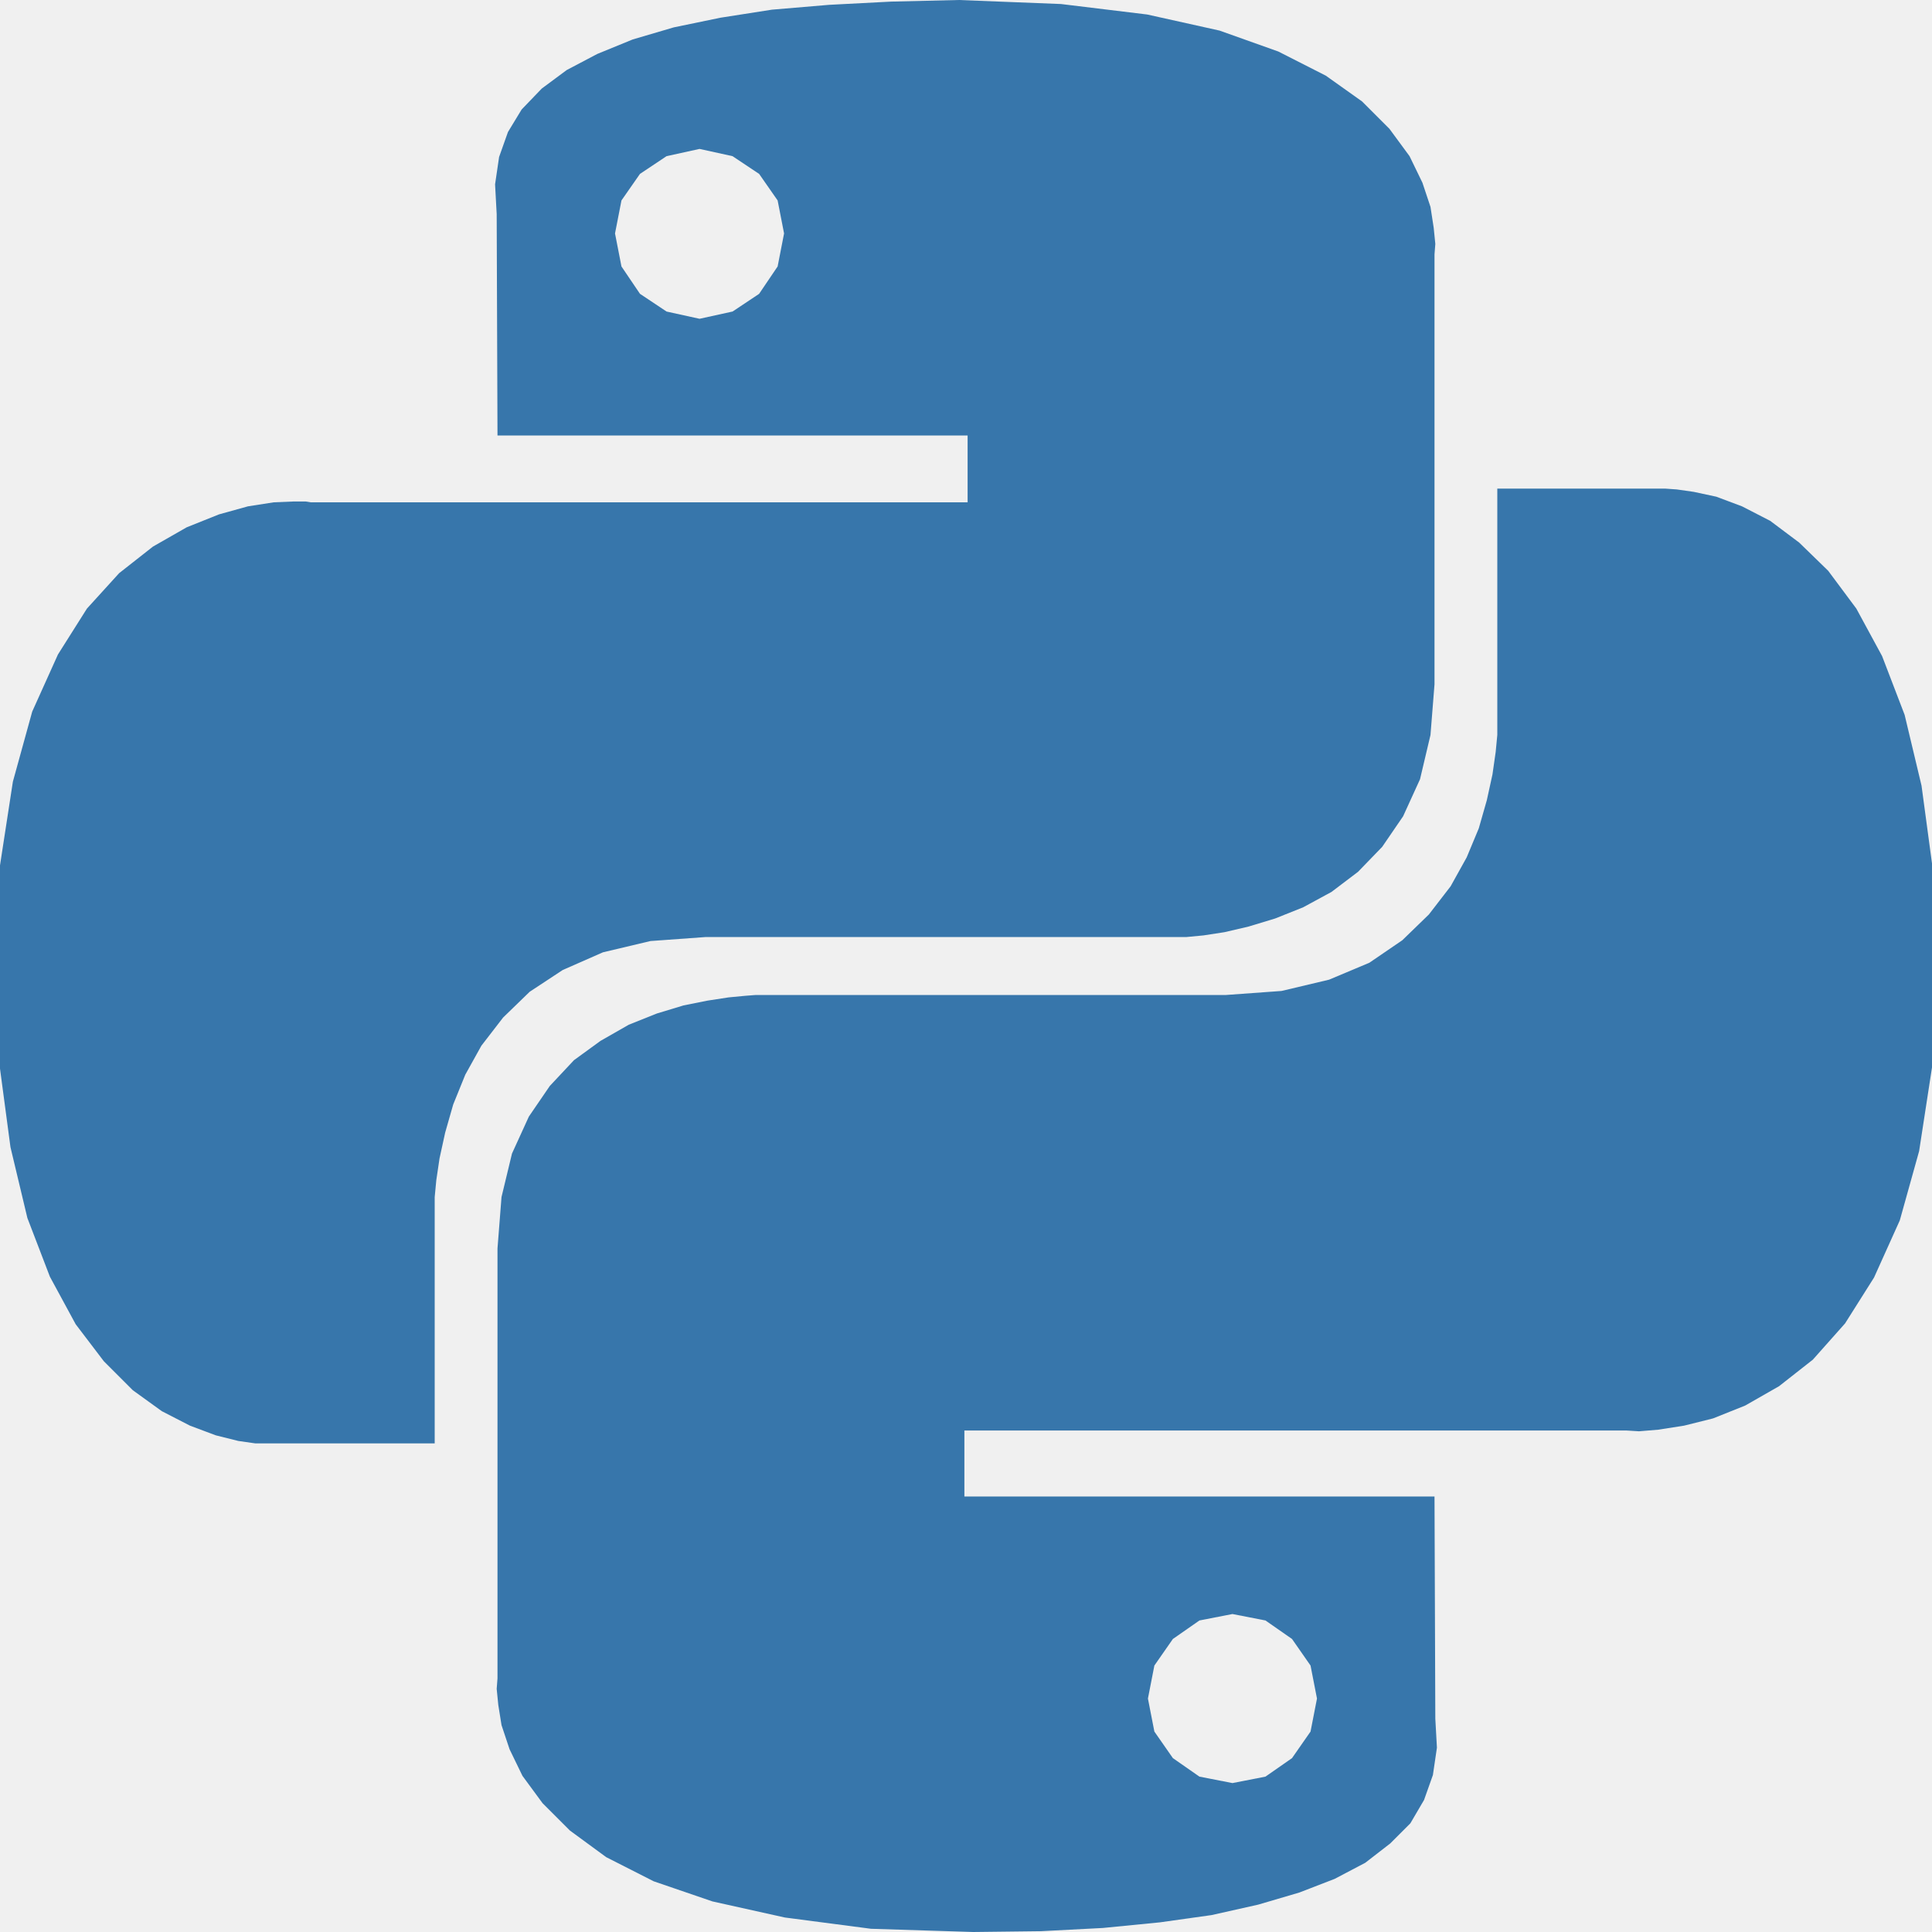
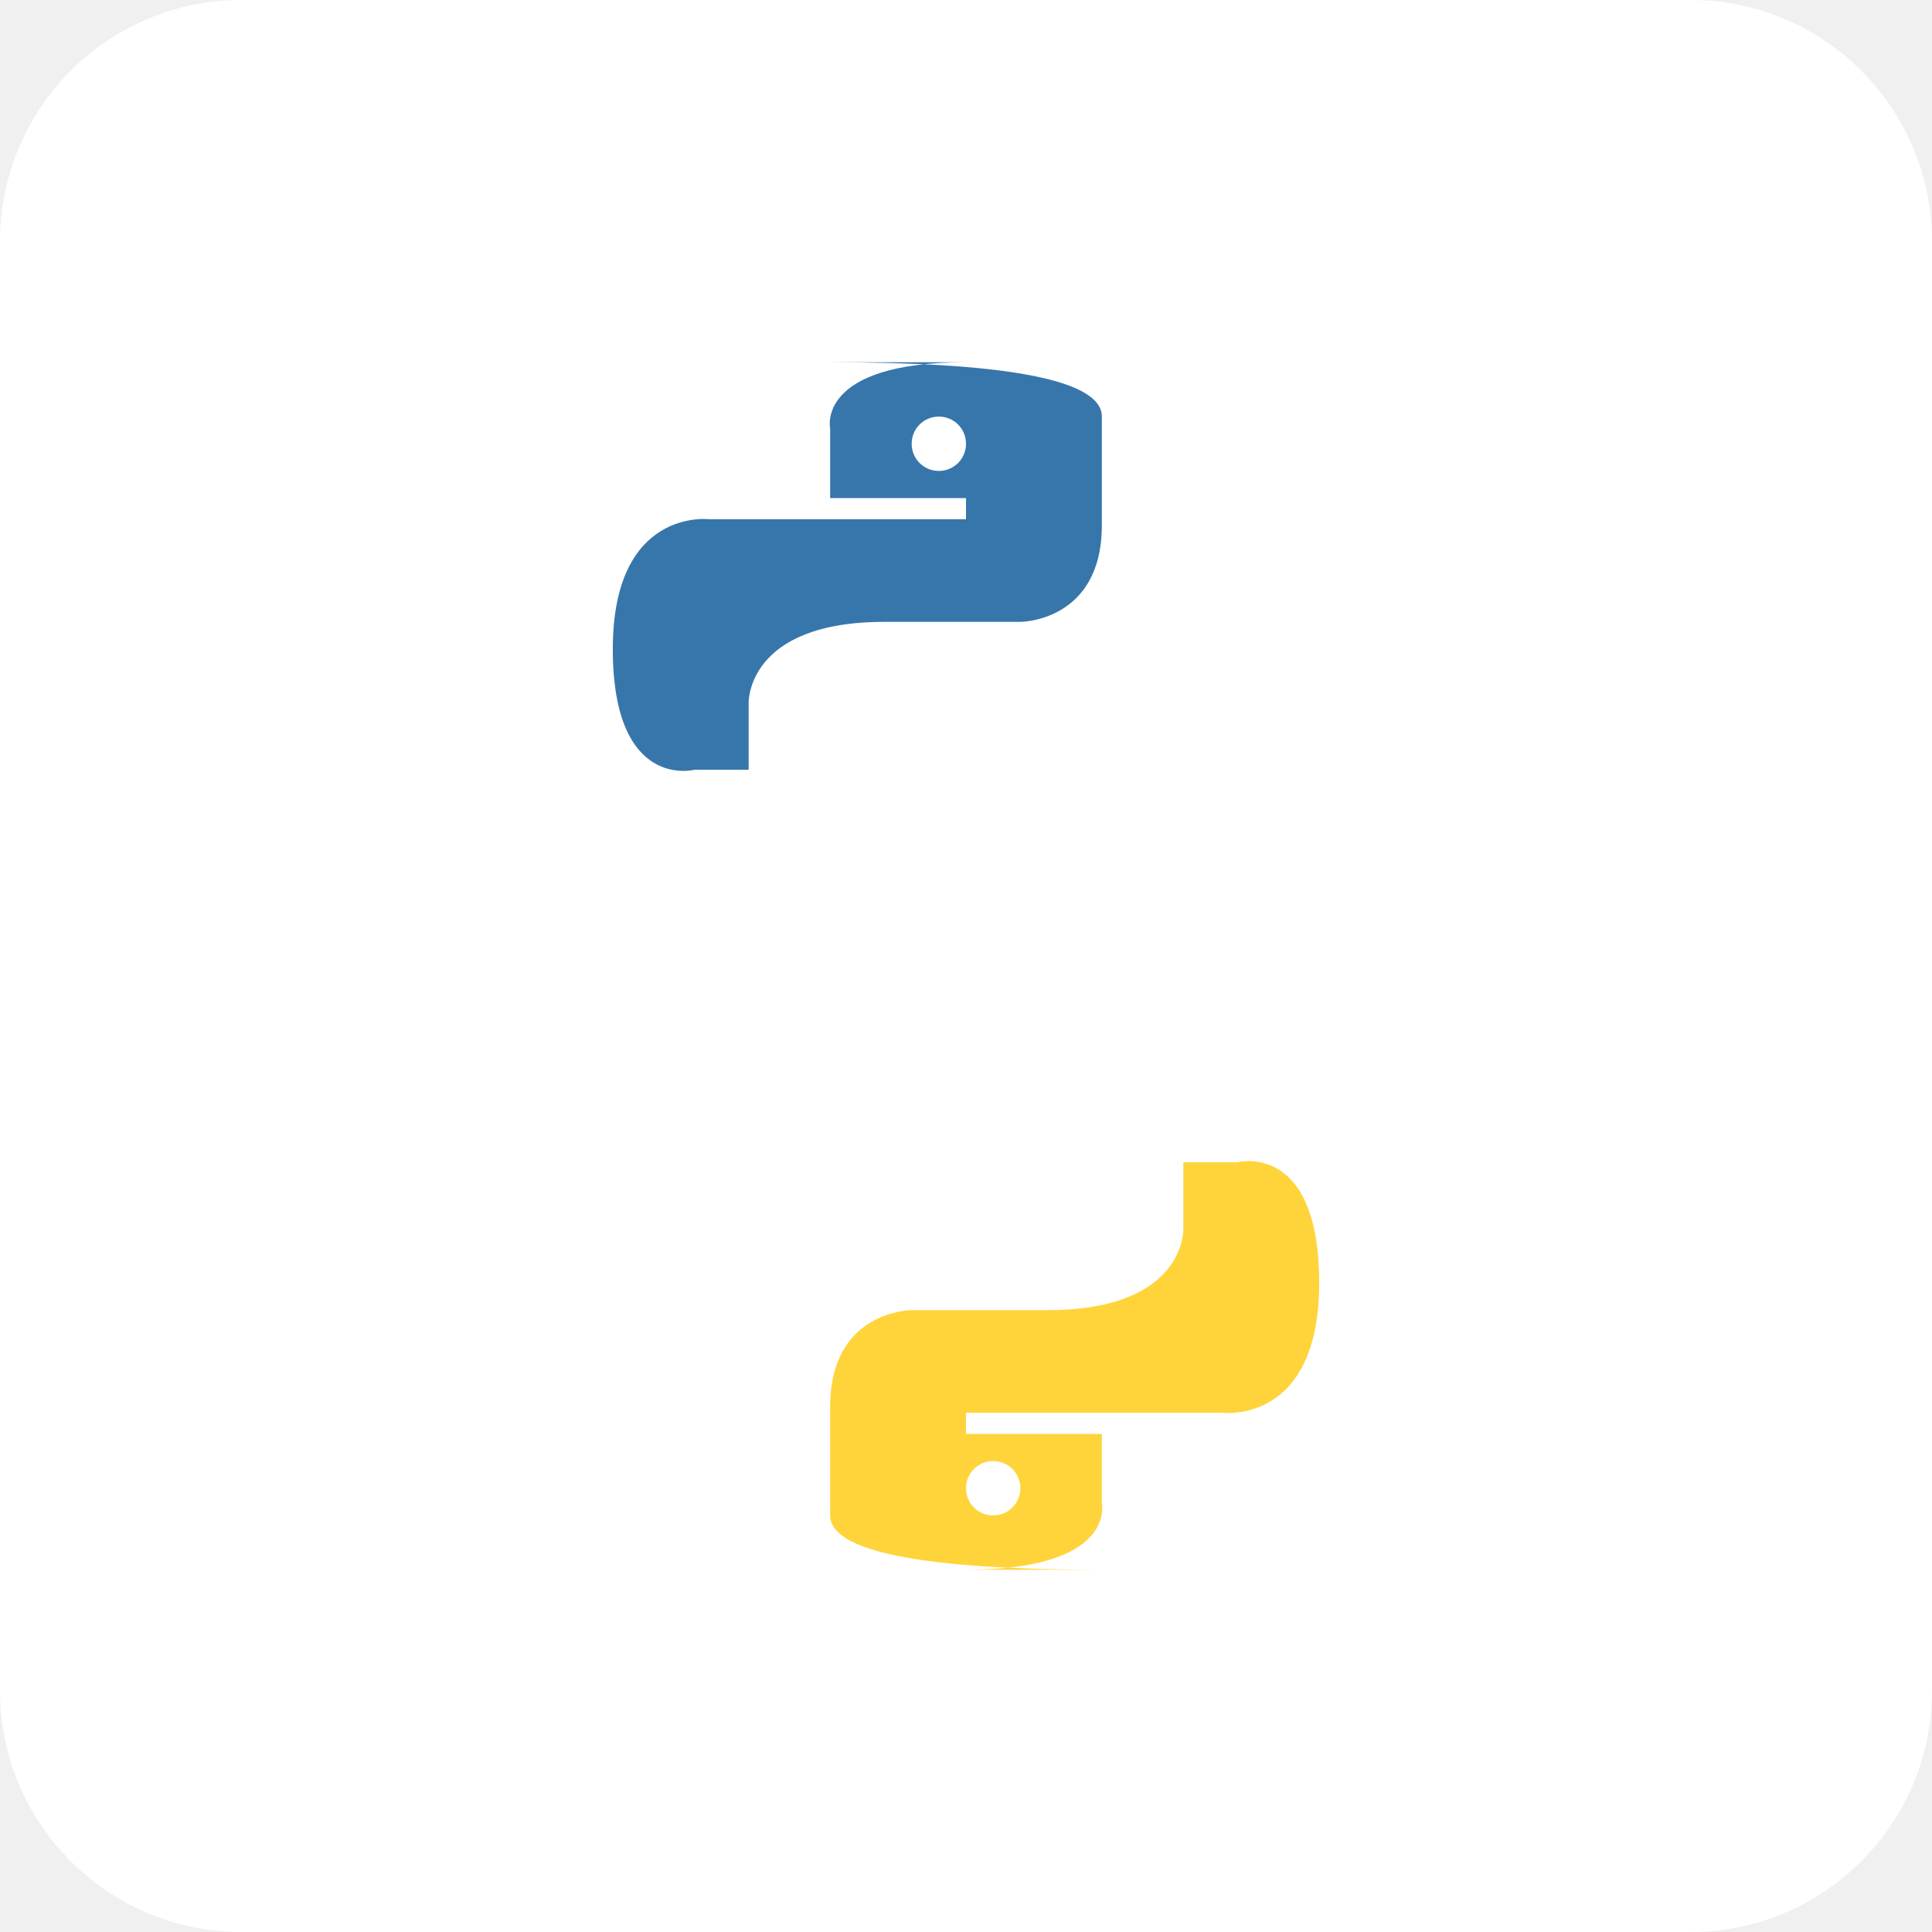
- <svg xmlns="http://www.w3.org/2000/svg" width="64" height="64" fill="#3776AB" role="img" viewBox="0 0 24 24">
-   <path d="M14.25.18l.9.2.73.26.59.3.45.32.34.34.25.34.16.33.1.3.04.26.02.2-.01.13V8.5l-.05.63-.13.55-.21.46-.26.38-.3.31-.33.25-.35.19-.35.14-.33.1-.3.07-.26.04-.21.02H8.77l-.69.05-.59.14-.5.22-.41.27-.33.32-.27.35-.2.36-.15.37-.1.35-.07.32-.04.27-.02.21v3.06H3.17l-.21-.03-.28-.07-.32-.12-.35-.18-.36-.26-.36-.36-.35-.46-.32-.59-.28-.73-.21-.88-.14-1.05-.05-1.23.06-1.22.16-1.04.24-.87.32-.71.36-.57.4-.44.42-.33.42-.24.4-.16.36-.1.32-.05.24-.01h.16l.06.01h8.16v-.83H6.18l-.01-2.75-.02-.37.05-.34.11-.31.17-.28.25-.26.31-.23.38-.2.44-.18.51-.15.58-.12.64-.1.71-.06.77-.04.84-.02 1.27.05zm-6.3 1.98l-.23.33-.08.41.08.41.23.34.33.22.41.09.41-.09.33-.22.23-.34.08-.41-.08-.41-.23-.33-.33-.22-.41-.09-.41.09zm13.09 3.95l.28.06.32.12.35.18.36.27.36.35.35.47.32.59.28.73.21.88.14 1.04.05 1.23-.06 1.23-.16 1.04-.24.86-.32.71-.36.57-.4.45-.42.33-.42.24-.4.16-.36.09-.32.05-.24.02-.16-.01h-8.22v.82h5.84l.01 2.76.02.36-.05.34-.11.31-.17.29-.25.25-.31.24-.38.2-.44.17-.51.15-.58.13-.64.09-.71.07-.77.04-.84.01-1.27-.04-1.07-.14-.9-.2-.73-.25-.59-.3-.45-.33-.34-.34-.25-.34-.16-.33-.1-.3-.04-.25-.02-.2.01-.13v-5.34l.05-.64.13-.54.21-.46.26-.38.3-.32.33-.24.35-.2.35-.14.33-.1.3-.06.26-.04.21-.02.13-.01h5.84l.69-.05.59-.14.5-.21.41-.28.33-.32.27-.35.2-.36.15-.36.1-.35.07-.32.04-.28.02-.21V6.07h2.09l.14.01zm-6.47 14.25l-.23.33-.08.41.08.41.23.33.33.23.41.08.41-.08.33-.23.23-.33.08-.41-.08-.41-.23-.33-.33-.23-.41-.08-.41.08z" />
+ <svg xmlns="http://www.w3.org/2000/svg" width="64" height="64" viewBox="0 0 64 64" fill="none">
+   <rect width="64" height="64" rx="8" fill="#fff" />
+   <path fill="#3776AB" d="M32 12c-5 0-4.5 2.2-4.5 2.2v2.3H32v.7h-8.5s-3.2-.4-3.2 4.3 2.7 4 2.7 4h1.8v-2.2s-.1-2.7 4.5-2.7h4.5s2.7 0 2.7-3.2v-3.6c0-1.3-3.6-1.8-9-1.8zm-.9 1.8c.5 0 .9.4.9.9s-.4.9-.9.9-.9-.4-.9-.9.4-.9.9-.9z" />
+   <path fill="#FFD43B" d="M32 52c5 0 4.5-2.2 4.5-2.2v-2.3H32v-.7h8.5s3.2.4 3.2-4.3-2.7-4-2.7-4h-1.8v2.2s.1 2.7-4.5 2.7h-4.5s-2.7 0-2.7 3.2v3.6c0 1.3 3.6 1.8 9 1.8zm.9-1.8c-.5 0-.9-.4-.9-.9s.4-.9.9-.9.9.4.9.9-.4.9-.9.9z" />
</svg>
